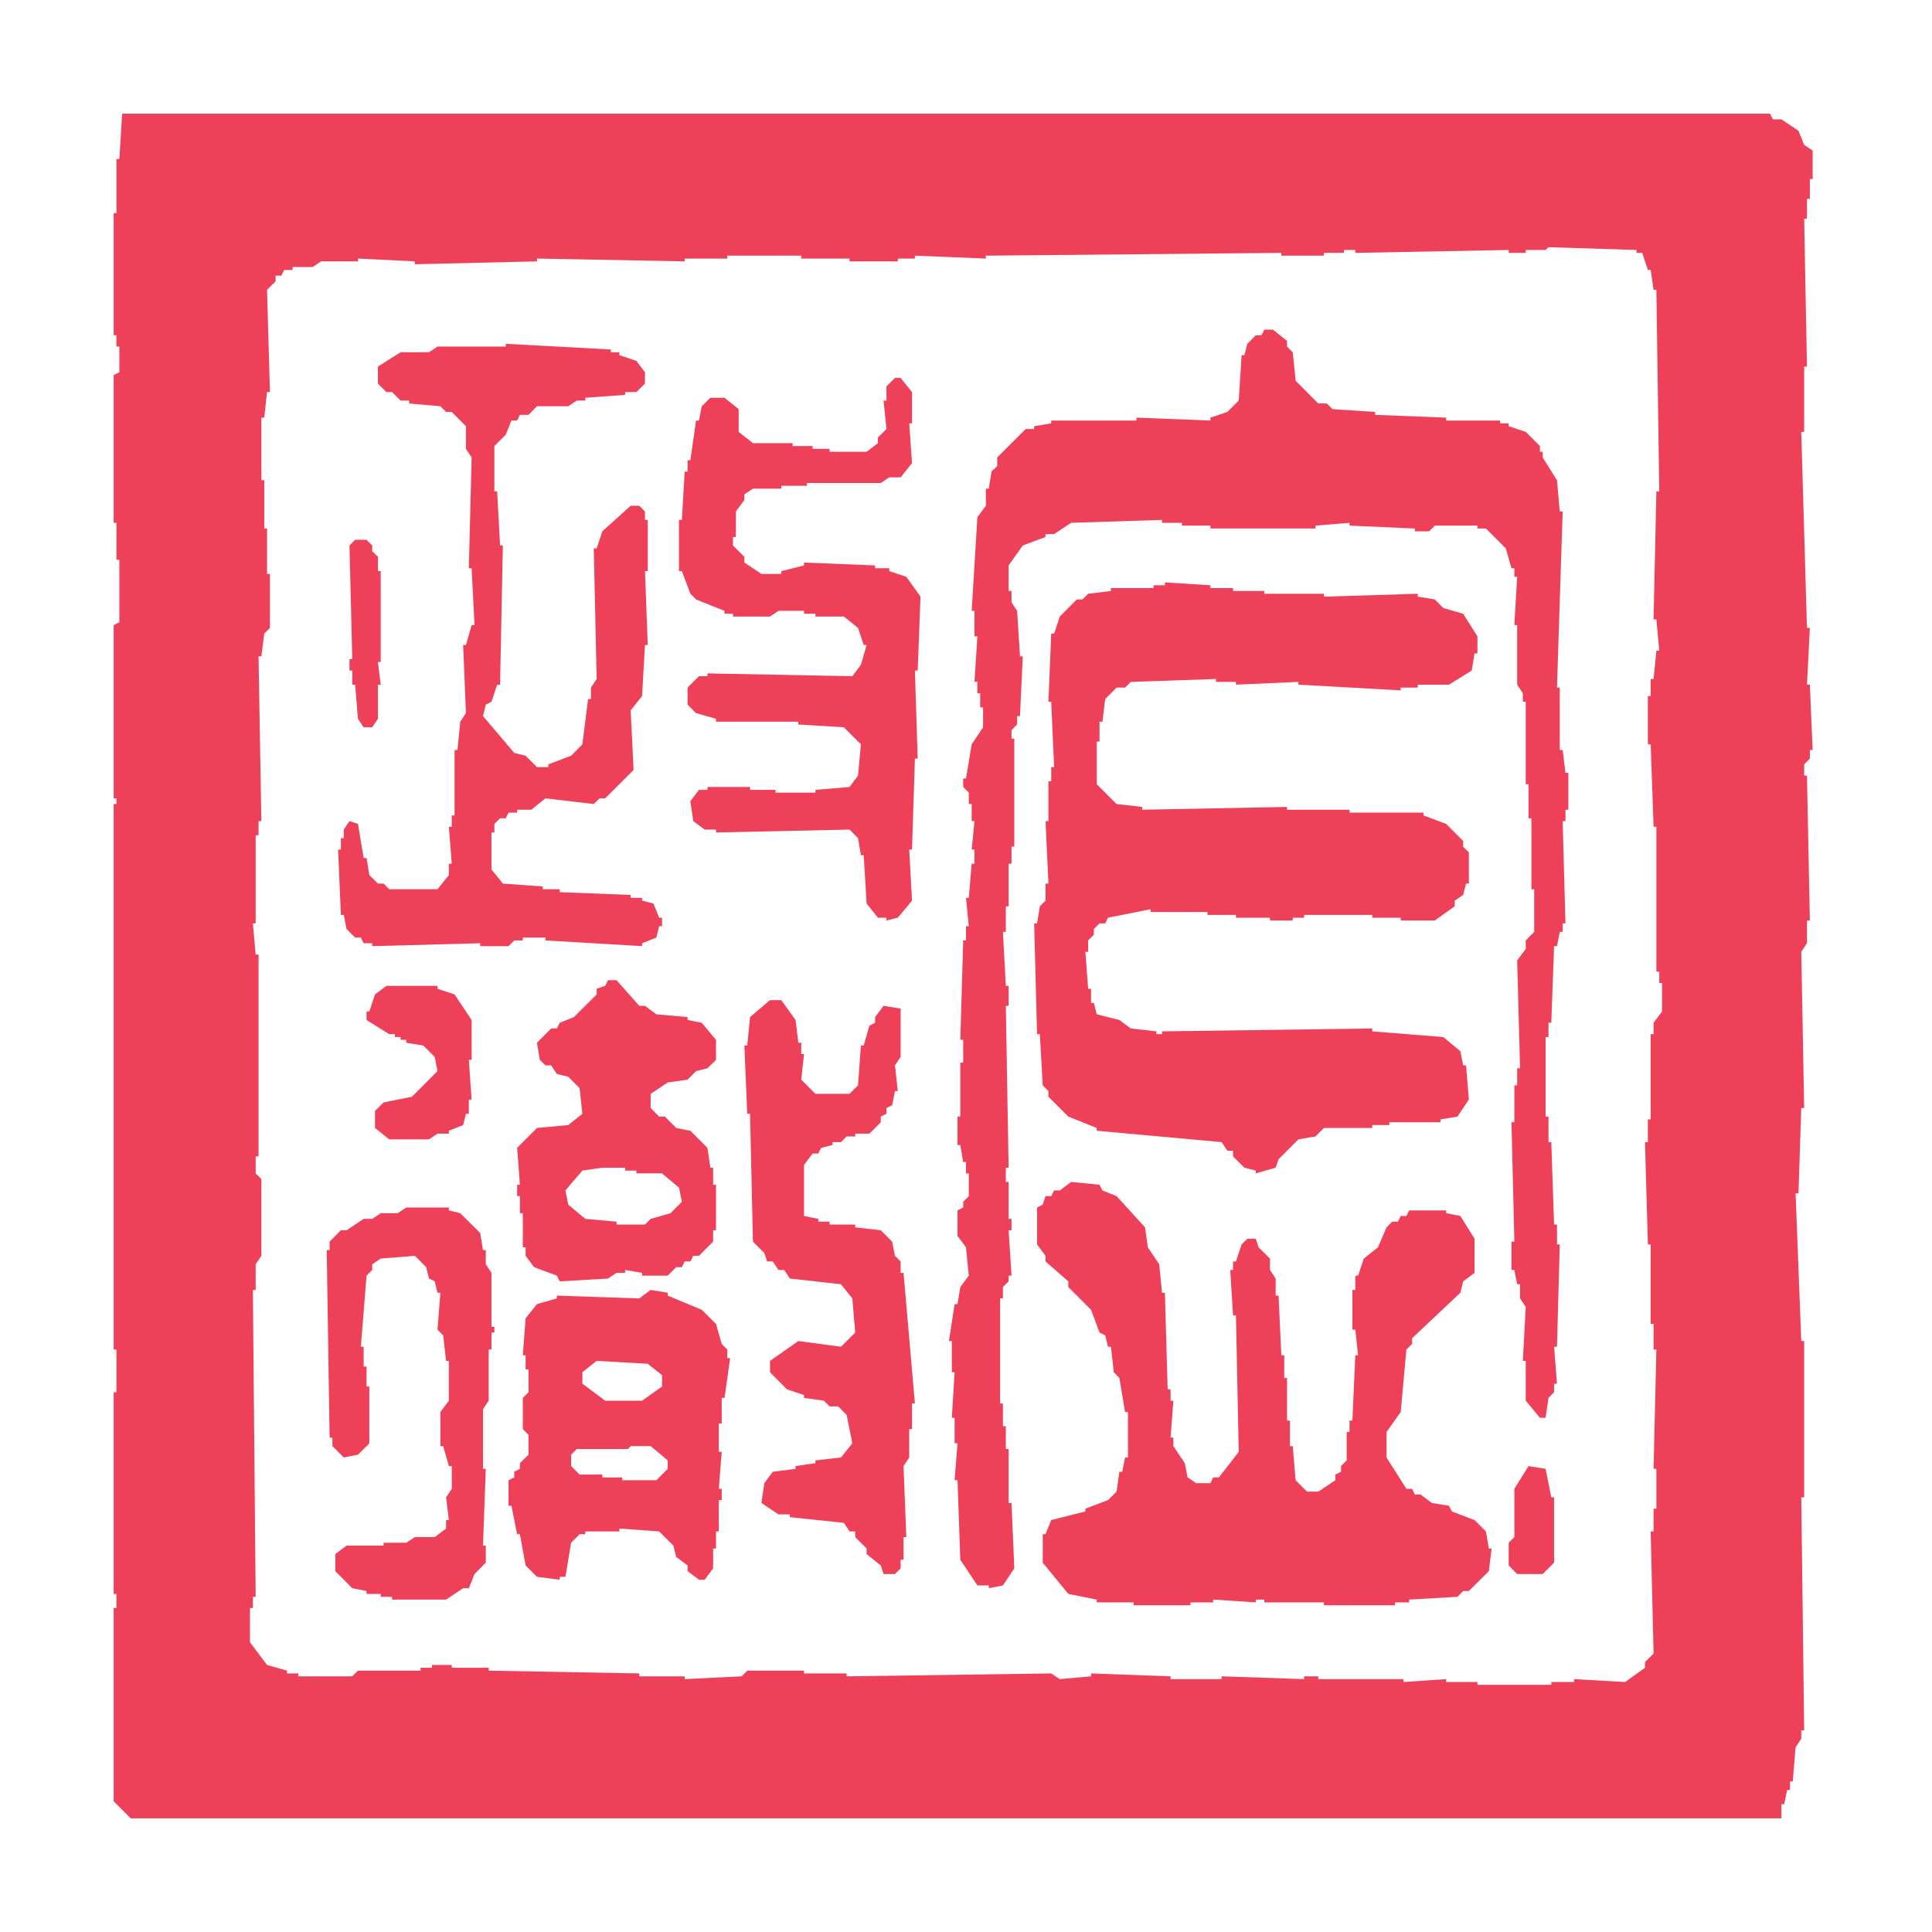
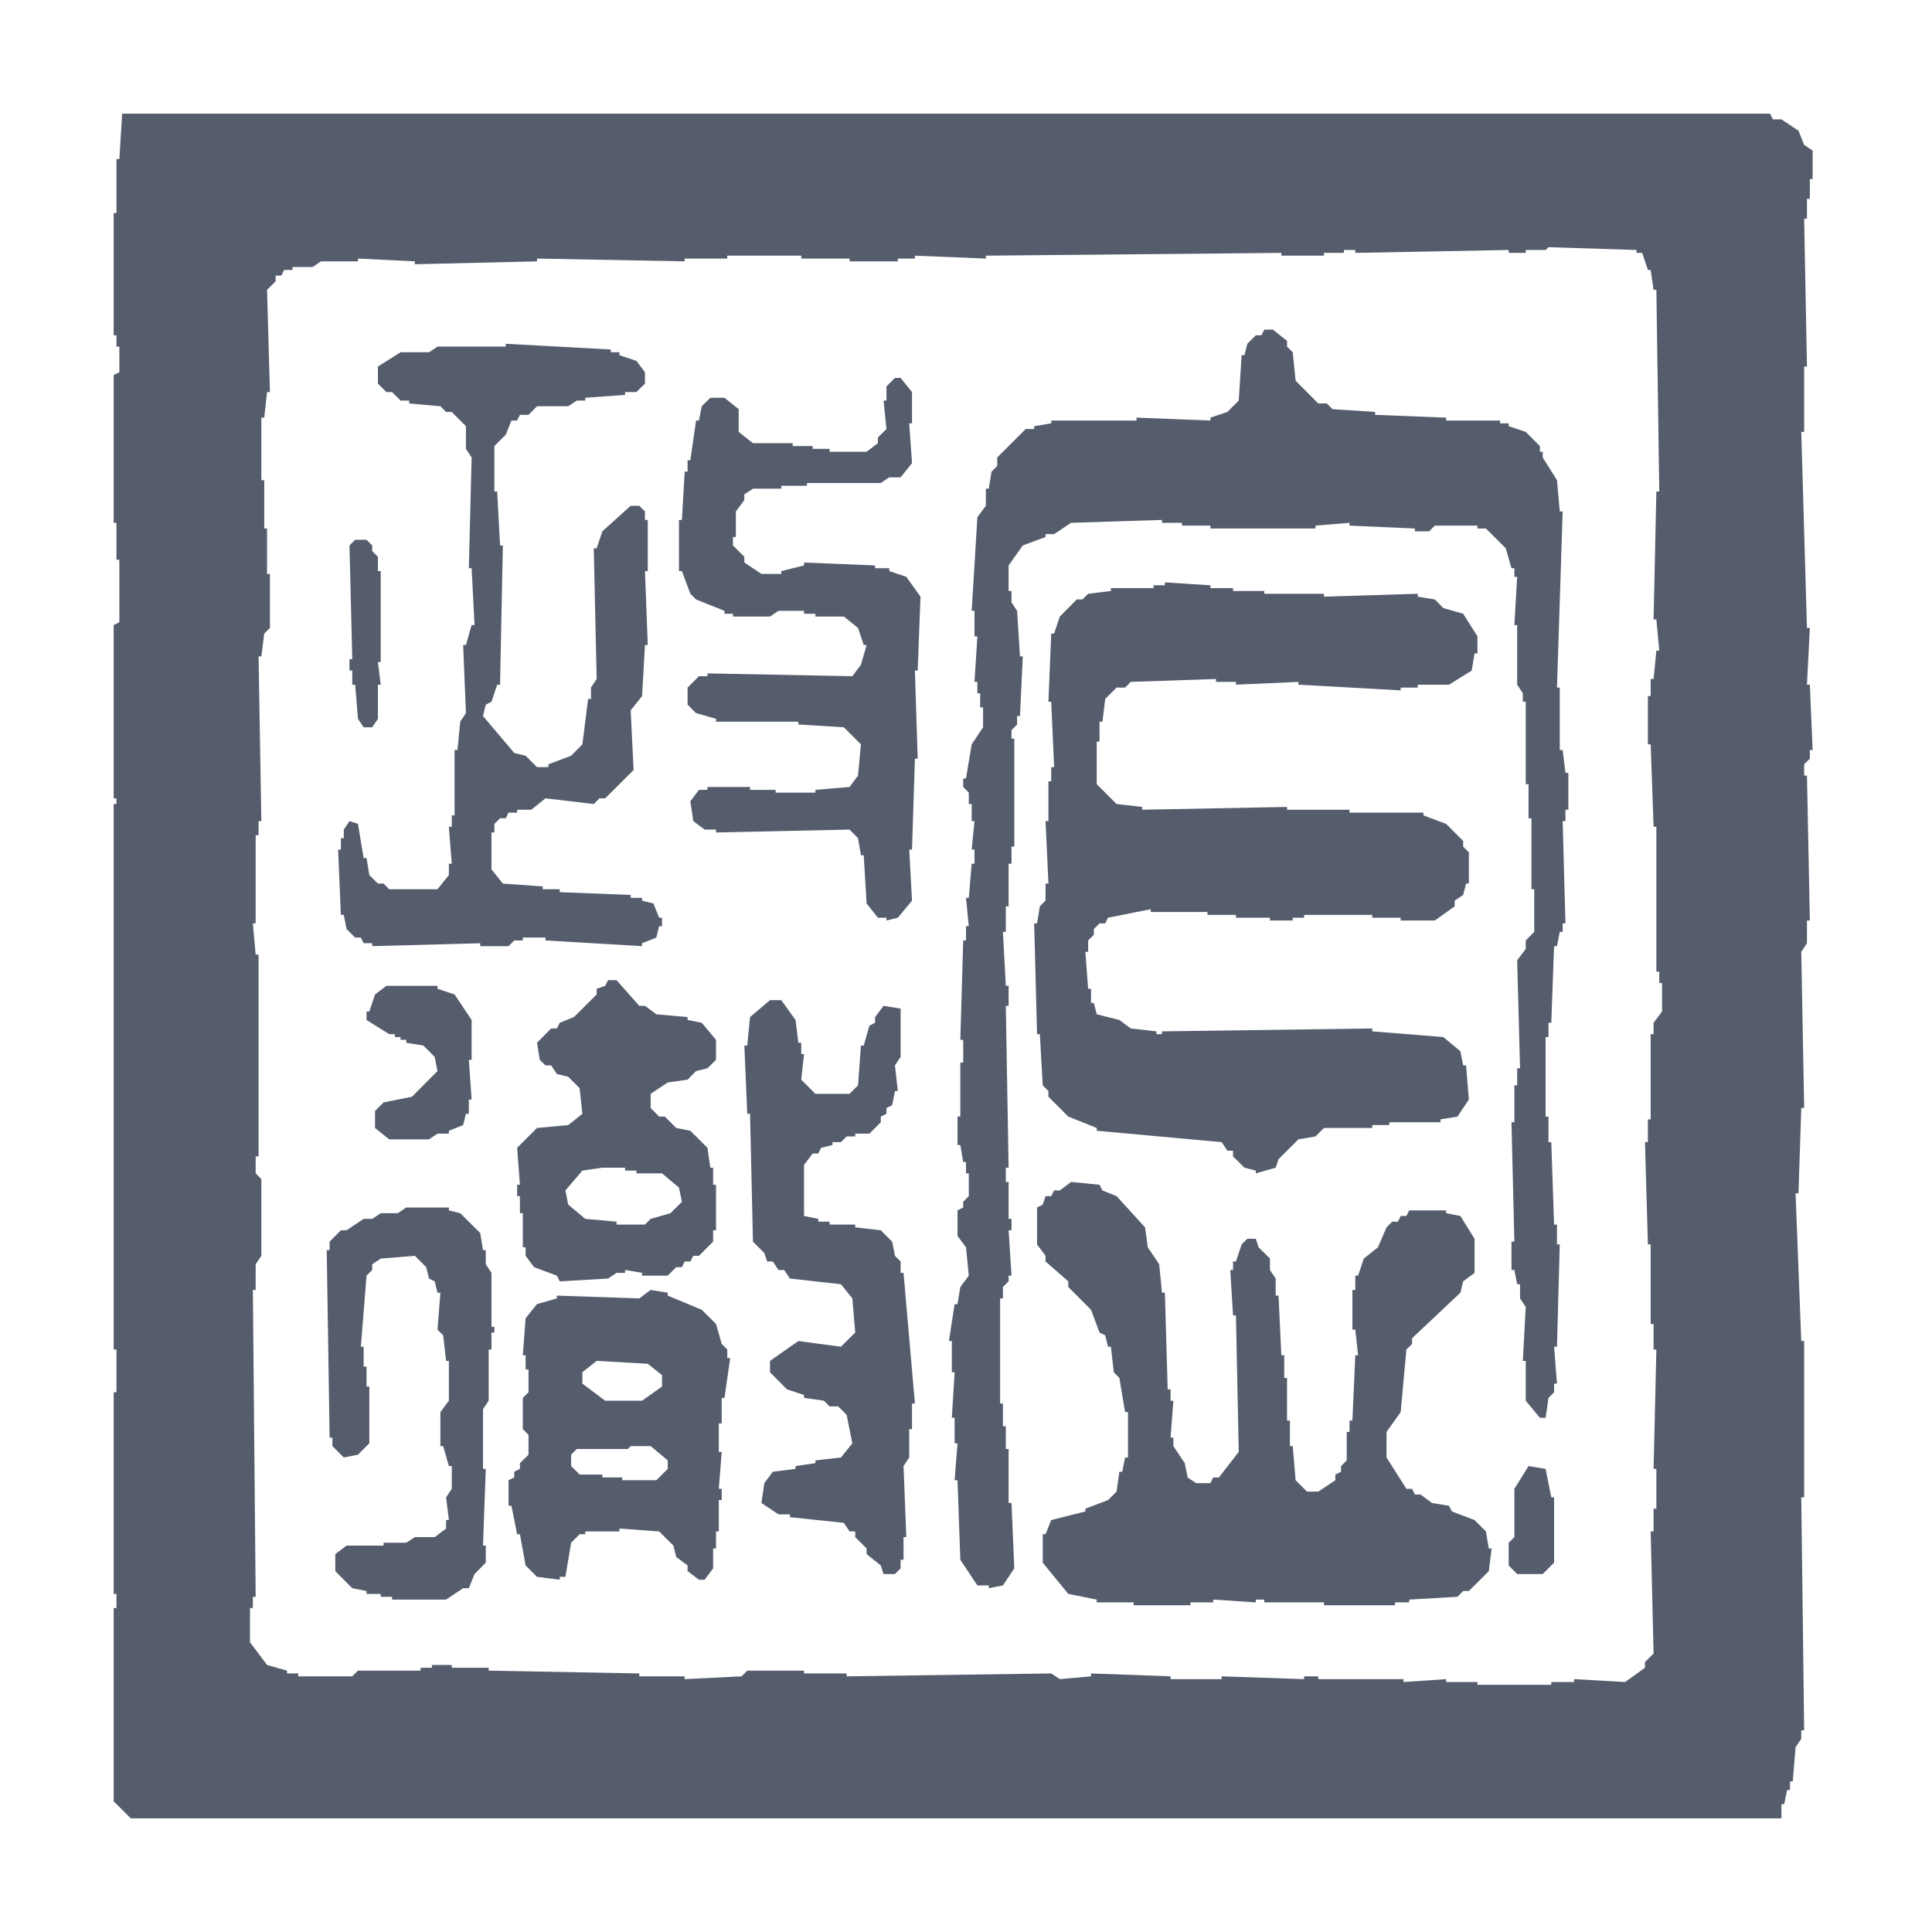
<svg xmlns="http://www.w3.org/2000/svg" preserveAspectRatio="none" overflow="visible" style="display: block;" width="18" height="18" viewBox="0 0 18 18" fill="none">
  <g id="download 1" clip-path="url(#clip0_0_4)">
    <path id="Vector" d="M18 0H0V18H18V0Z" fill="white" />
-     <path id="Vector_2" fill-rule="evenodd" clip-rule="evenodd" d="M1.138 1.059H16.491L16.518 1.112H16.597L16.756 1.218L16.809 1.35L16.888 1.403V1.668H16.862V1.853H16.835V2.038H16.809L16.835 3.415H16.809V4.024H16.782L16.835 5.85H16.862L16.835 6.379H16.862L16.888 6.988H16.862V7.068L16.809 7.121V7.226H16.835L16.862 8.576H16.835V8.788L16.782 8.868L16.809 10.323H16.782L16.756 11.118H16.729L16.782 12.494H16.809V13.95H16.782L16.809 16.121H16.782V16.2L16.729 16.279L16.703 16.597H16.677V16.677H16.65L16.623 16.809H16.597V16.941H1.218L1.059 16.782V14.982H1.085V14.85H1.059V12.971H1.085V12.573H1.059V7.491H1.085V7.438H1.059V5.824L1.112 5.797V5.215H1.085V4.871H1.059V3.494L1.112 3.468V3.229H1.085V3.124H1.059V1.985H1.085V1.482H1.112L1.138 1.059ZM14.427 2.303L14.4 2.329H14.215V2.356H14.056V2.329L12.627 2.356V2.329H12.521V2.356H12.335V2.382H11.938V2.356L9.185 2.382V2.409L8.524 2.382V2.409H8.365V2.435H7.915V2.409H7.465V2.382H6.776V2.409H6.379V2.435L5.003 2.409V2.435L3.865 2.462V2.435L3.335 2.409V2.435H2.991L2.912 2.488H2.726V2.515H2.647L2.621 2.568H2.568V2.621L2.488 2.7L2.515 3.653H2.488L2.462 3.891H2.435V4.474H2.462V4.924H2.488V5.347H2.515V5.85L2.462 5.903L2.435 6.115H2.409L2.435 7.65H2.409V7.782H2.382V8.603H2.356L2.382 8.894H2.409V10.774H2.382V10.932L2.435 10.985V11.7L2.382 11.779V12.018H2.356L2.382 14.877H2.356V14.982H2.329V15.3L2.488 15.512L2.674 15.565V15.591H2.779V15.618H3.282L3.335 15.565H3.918V15.538H4.024V15.512H4.209V15.538H4.553V15.565L5.956 15.591V15.618H6.379V15.644L6.909 15.618L6.962 15.565H7.491V15.591H7.888V15.618L9.794 15.591L9.874 15.644L10.165 15.618V15.591L10.906 15.618V15.644H11.382V15.618L12.15 15.644V15.618H12.282V15.644H13.076V15.671L13.473 15.644V15.671H13.765V15.697H14.453V15.671H14.665V15.644L15.141 15.671L15.326 15.538V15.485L15.406 15.406L15.379 14.268H15.406V14.056H15.432V13.685H15.406L15.432 12.573H15.406V12.335H15.379V11.594H15.353L15.326 10.641H15.353V10.429H15.379V9.635H15.406V9.529L15.485 9.424V9.159H15.459V9.053H15.432V7.703H15.406L15.379 6.935H15.353V6.485H15.379V6.326H15.406L15.432 6.062H15.459L15.432 5.771H15.406L15.432 4.579H15.459L15.432 2.7H15.406L15.379 2.515H15.353L15.3 2.356H15.247V2.329L14.427 2.303ZM11.779 3.071H11.859L11.991 3.176V3.229L12.044 3.282L12.071 3.547L12.282 3.759H12.362L12.415 3.812L12.812 3.838V3.865L13.473 3.891V3.918H13.976V3.944H14.056V3.971L14.215 4.024L14.347 4.156V4.209H14.373V4.262L14.506 4.474L14.532 4.765H14.559L14.506 6.406H14.532V6.988H14.559L14.585 7.2H14.612V7.544H14.585V7.65H14.559L14.585 8.603H14.559V8.682H14.532L14.506 8.815H14.479L14.453 9.529H14.427V9.662H14.4V10.403H14.427V10.641H14.453L14.479 11.409H14.506V11.594H14.532L14.506 12.547H14.479L14.506 12.891H14.479V12.971L14.427 13.024L14.4 13.209H14.347L14.215 13.05V12.679H14.188L14.215 12.177L14.162 12.097V11.965H14.135L14.109 11.832H14.082V11.568H14.109L14.082 10.456H14.109V10.112H14.135V9.953H14.162L14.135 8.947L14.215 8.841V8.762L14.294 8.682V8.285H14.268V7.624H14.241V7.306H14.215V6.538H14.188V6.459L14.135 6.379V5.824H14.109L14.135 5.374H14.109V5.294H14.082L14.029 5.109L13.844 4.924H13.765V4.897H13.368L13.315 4.95H13.182V4.924L12.573 4.897V4.871L12.256 4.897V4.924H11.277V4.897H11.012V4.871H10.826V4.844L9.979 4.871L9.821 4.976H9.741V5.003L9.529 5.082L9.397 5.268V5.506H9.424V5.612L9.476 5.691L9.503 6.115H9.529L9.503 6.671H9.476V6.75L9.424 6.803V6.882H9.45V7.888H9.424V8.047H9.397V8.444H9.371V8.682H9.344L9.371 9.185H9.397V9.371H9.371L9.397 10.879H9.371V11.012H9.397V11.356H9.424V11.462H9.397L9.424 11.885H9.397V11.938L9.344 11.991V12.097H9.318V13.076H9.344V13.288H9.371V13.5H9.397V14.003H9.424L9.45 14.612L9.344 14.771L9.212 14.797V14.771H9.106L8.947 14.532L8.921 13.791H8.894L8.921 13.447H8.894V13.209H8.868L8.894 12.785H8.868V12.494H8.841L8.894 12.15H8.921L8.947 11.991L9.026 11.885L9 11.621L8.921 11.515V11.277L8.974 11.25V11.197L9.026 11.144V10.932H9V10.826H8.974L8.947 10.668H8.921V10.403H8.947V9.9H8.974V9.688H8.947L8.974 8.762H9V8.629H9.026L9 8.365H9.026L9.053 8.047H9.079V7.915H9.053L9.079 7.65H9.053V7.491H9.026V7.385L8.974 7.332V7.253H9L9.053 6.935L9.159 6.776V6.591H9.132V6.459H9.106V6.353H9.079L9.106 5.929H9.079V5.691H9.053L9.106 4.818L9.185 4.712V4.553H9.212L9.238 4.394L9.291 4.341V4.262L9.556 3.997H9.635V3.971L9.794 3.944V3.918H10.588V3.891L11.277 3.918V3.891L11.435 3.838L11.541 3.732L11.568 3.309H11.594L11.621 3.203L11.7 3.124H11.753L11.779 3.071ZM4.712 3.203L5.691 3.256V3.282H5.771V3.309L5.929 3.362L6.009 3.468V3.574L5.929 3.653H5.824V3.679L5.453 3.706V3.732H5.374L5.294 3.785H5.003L4.924 3.865H4.844L4.818 3.918H4.765L4.712 4.05L4.606 4.156V4.579H4.632L4.659 5.082H4.685L4.659 6.379H4.632L4.579 6.538L4.526 6.565L4.5 6.671L4.791 7.015L4.897 7.041L5.003 7.147H5.109V7.121L5.321 7.041L5.426 6.935L5.479 6.512H5.506V6.406L5.559 6.326L5.532 5.109H5.559L5.612 4.95L5.876 4.712H5.956L6.009 4.765V4.844H6.035V5.321H6.009L6.035 6.009H6.009L5.982 6.485L5.876 6.618L5.903 7.174L5.638 7.438H5.585L5.532 7.491L5.082 7.438L4.95 7.544H4.818V7.571H4.738L4.712 7.624H4.659L4.606 7.676V7.756H4.579V8.1L4.685 8.232L5.056 8.259V8.285H5.215V8.312L5.876 8.338V8.365H5.982V8.391L6.088 8.418L6.141 8.55H6.168V8.629H6.141L6.115 8.735L5.982 8.788V8.815L5.082 8.762V8.735H4.871V8.762H4.791L4.738 8.815H4.474V8.788L3.468 8.815V8.788H3.388L3.362 8.735H3.309L3.229 8.656L3.203 8.524H3.176L3.15 7.915H3.176V7.809H3.203V7.729L3.256 7.65L3.335 7.676L3.388 7.994H3.415L3.441 8.153L3.521 8.232H3.574L3.626 8.285H4.076L4.182 8.153V8.047H4.209L4.182 7.703H4.209V7.597H4.235V6.988H4.262L4.288 6.724L4.341 6.644L4.315 6.009H4.341L4.394 5.824H4.421L4.394 5.294H4.368L4.394 4.262L4.341 4.182V3.971L4.209 3.838H4.156L4.103 3.785L3.812 3.759V3.732H3.732L3.653 3.653H3.6L3.521 3.574V3.415L3.732 3.282H3.997L4.076 3.229H4.712V3.203ZM8.338 3.521H8.391L8.497 3.653V3.944H8.471L8.497 4.315L8.391 4.447H8.285L8.206 4.5H7.518V4.526H7.279V4.553H7.015L6.935 4.606V4.659L6.856 4.765V5.003H6.829V5.082L6.935 5.188V5.241L7.094 5.347H7.279V5.321L7.491 5.268V5.241L8.153 5.268V5.294H8.285V5.321L8.444 5.374L8.576 5.559L8.55 6.247H8.524L8.55 7.068H8.524L8.497 7.915H8.471L8.497 8.391L8.365 8.55L8.259 8.576V8.55H8.179L8.074 8.418L8.047 7.968H8.021L7.994 7.809L7.915 7.729L6.671 7.756V7.729H6.565L6.459 7.65L6.432 7.465L6.512 7.359H6.591V7.332H6.988V7.359H7.226V7.385H7.597V7.359L7.915 7.332L7.994 7.226L8.021 6.935L7.862 6.776L7.438 6.75V6.724H6.671V6.697L6.485 6.644L6.406 6.565V6.406L6.512 6.3H6.591V6.274L7.941 6.3L8.021 6.194L8.074 6.009H8.047L7.994 5.85L7.862 5.744H7.597V5.718H7.491V5.691H7.253L7.174 5.744H6.829V5.718H6.75V5.691L6.485 5.585L6.432 5.532L6.353 5.321H6.326V4.844H6.353L6.379 4.394H6.406V4.288H6.432L6.485 3.918H6.512L6.538 3.785L6.618 3.706H6.75L6.882 3.812V4.024L7.015 4.129H7.385V4.156H7.571V4.182H7.729V4.209H8.074L8.179 4.129V4.076L8.259 3.997L8.232 3.732H8.259V3.6L8.338 3.521ZM3.309 5.029H3.415L3.468 5.082V5.135L3.521 5.188V5.321H3.547V6.168H3.521L3.547 6.379H3.521V6.697L3.468 6.776H3.388L3.335 6.697L3.309 6.379H3.282V6.247H3.256V6.141H3.282L3.256 5.082L3.309 5.029ZM10.853 5.426L11.277 5.453V5.479H11.488V5.506H11.779V5.532H12.335V5.559L13.209 5.532V5.559L13.368 5.585L13.447 5.665L13.632 5.718L13.765 5.929V6.088H13.738L13.712 6.247L13.5 6.379H13.209V6.406H13.05V6.432L12.097 6.379V6.353L11.515 6.379V6.353H11.329V6.326L10.535 6.353L10.482 6.406H10.403L10.297 6.512L10.271 6.724H10.244V6.909H10.218V7.306L10.403 7.491L10.641 7.518V7.544L11.991 7.518V7.544H12.573V7.571H13.262V7.597L13.473 7.676L13.632 7.835V7.888L13.685 7.941V8.232H13.659L13.632 8.338L13.553 8.391V8.444L13.368 8.576H13.05V8.55H12.785V8.524H12.15V8.55H12.044V8.576H11.832V8.55H11.515V8.524H11.25V8.497H10.721V8.471L10.323 8.55L10.297 8.603H10.244L10.191 8.656V8.709L10.138 8.762V8.868H10.112L10.138 9.212H10.165V9.344H10.191L10.218 9.45L10.429 9.503L10.535 9.582L10.774 9.609V9.635H10.826V9.609L12.785 9.582V9.609L13.447 9.662L13.606 9.794L13.632 9.926H13.659L13.685 10.244L13.579 10.403L13.421 10.429V10.456H12.944V10.482H12.785V10.509H12.335L12.256 10.588L12.097 10.615L11.912 10.8L11.885 10.879L11.7 10.932V10.906L11.594 10.879L11.488 10.774V10.721H11.435L11.382 10.641L10.218 10.535V10.509L9.953 10.403L9.768 10.218V10.165L9.715 10.112L9.688 9.635H9.662L9.635 8.603H9.662L9.688 8.444L9.741 8.391V8.232H9.768L9.741 7.65H9.768V7.279H9.794V7.147H9.821L9.794 6.538H9.768L9.794 5.903H9.821L9.874 5.744L10.032 5.585H10.085L10.138 5.532L10.35 5.506V5.479H10.747V5.453H10.853V5.426ZM5.665 9.132H5.744L5.956 9.371H6.009L6.115 9.45L6.406 9.476V9.503L6.538 9.529L6.671 9.688V9.874L6.591 9.953L6.485 9.979L6.406 10.059L6.221 10.085L6.062 10.191V10.323L6.141 10.403H6.194L6.3 10.509L6.432 10.535L6.591 10.694L6.618 10.879H6.644V11.038H6.671V11.462H6.644V11.568L6.512 11.7H6.459L6.432 11.753H6.379L6.353 11.806H6.3L6.221 11.885H5.982V11.859L5.824 11.832V11.859H5.744L5.665 11.912L5.215 11.938L5.188 11.885L4.976 11.806L4.897 11.7V11.621H4.871V11.303H4.844V11.144H4.818V11.038H4.844L4.818 10.694L5.003 10.509L5.294 10.482L5.426 10.377L5.4 10.138L5.294 10.032L5.188 10.006L5.135 9.926H5.082L5.029 9.874L5.003 9.715L5.135 9.582H5.188L5.215 9.529L5.347 9.476L5.559 9.265V9.212L5.638 9.185L5.665 9.132ZM3.6 9.185H4.076V9.212L4.235 9.265L4.394 9.503V9.874H4.368L4.394 10.244H4.368V10.377H4.341L4.315 10.482L4.182 10.535V10.562H4.076L3.997 10.615H3.626L3.494 10.509V10.35L3.574 10.271L3.838 10.218L4.076 9.979L4.05 9.847L3.944 9.741L3.785 9.715V9.688H3.732V9.662H3.679V9.635H3.626L3.415 9.503V9.424H3.441L3.494 9.265L3.6 9.185ZM7.174 9.318H7.279L7.412 9.503L7.438 9.715H7.465V9.821H7.491L7.465 10.059L7.597 10.191H7.915L7.994 10.112L8.021 9.741H8.047L8.1 9.556L8.153 9.529V9.476L8.232 9.371L8.391 9.397V9.847L8.338 9.926L8.365 10.165H8.338L8.312 10.297L8.259 10.323V10.377L8.206 10.403V10.456L8.1 10.562H7.968V10.588H7.888L7.835 10.641H7.756V10.668L7.65 10.694L7.624 10.747H7.571L7.491 10.853V11.329L7.624 11.356V11.382H7.729V11.409H7.968V11.435L8.206 11.462L8.312 11.568L8.338 11.7L8.391 11.753V11.859H8.418L8.524 13.076H8.497V13.315H8.471V13.579L8.418 13.659L8.444 14.321H8.418V14.532H8.391V14.612L8.338 14.665H8.232L8.206 14.585L8.074 14.479V14.427L7.968 14.321V14.268H7.915L7.862 14.188L7.359 14.135V14.109H7.253L7.094 14.003L7.121 13.818L7.2 13.712L7.412 13.685V13.659L7.597 13.632V13.606L7.835 13.579L7.941 13.447L7.888 13.182L7.809 13.103H7.729L7.676 13.05L7.491 13.024V12.997L7.332 12.944L7.174 12.785V12.679L7.438 12.494L7.835 12.547L7.968 12.415L7.941 12.097L7.835 11.965L7.359 11.912L7.306 11.832H7.253L7.2 11.753H7.147L7.121 11.674L7.015 11.568L6.988 10.377H6.962L6.935 9.741H6.962L6.988 9.476L7.174 9.318ZM5.612 10.879L5.426 10.906L5.268 11.091L5.294 11.223L5.453 11.356L5.744 11.382V11.409H6.009L6.062 11.356L6.247 11.303L6.353 11.197L6.326 11.065L6.168 10.932H5.929V10.906H5.824V10.879H5.612ZM9.979 11.012L10.244 11.038L10.271 11.091L10.403 11.144L10.668 11.435L10.694 11.621L10.8 11.779L10.826 12.044H10.853L10.879 12.944H10.906V13.05H10.932L10.906 13.394H10.932V13.473L11.038 13.632L11.065 13.765L11.144 13.818H11.277L11.303 13.765H11.356L11.541 13.527L11.515 12.256H11.488L11.462 11.832H11.488V11.753H11.515L11.568 11.594L11.621 11.541H11.7L11.726 11.621L11.832 11.726V11.832L11.885 11.912V12.071H11.912L11.938 12.627H11.965V12.838H11.991V13.235H12.018V13.473H12.044L12.071 13.791L12.177 13.897H12.282L12.441 13.791V13.738L12.494 13.712V13.659L12.547 13.606V13.341H12.573V13.235H12.6L12.627 12.627H12.653L12.627 12.388H12.6V12.018H12.627V11.885H12.653L12.706 11.726L12.838 11.621L12.918 11.435L12.971 11.382H13.024L13.05 11.329H13.103L13.129 11.277H13.473V11.303L13.606 11.329L13.738 11.541V11.859L13.632 11.938L13.606 12.044L13.156 12.468V12.521L13.103 12.573L13.05 13.156L12.918 13.341V13.579L13.103 13.871H13.156L13.182 13.924H13.235L13.341 14.003L13.5 14.029L13.527 14.082L13.738 14.162L13.844 14.268L13.871 14.427H13.897L13.871 14.638L13.685 14.823H13.632L13.579 14.877L13.129 14.903V14.929H12.997V14.956H12.335V14.929H11.779V14.903H11.7V14.929L11.303 14.903V14.929H11.091V14.956H10.562V14.929H10.218V14.903L9.953 14.85L9.715 14.559V14.294H9.741L9.794 14.162L10.112 14.082V14.056L10.323 13.976L10.403 13.897L10.429 13.712H10.456L10.482 13.579H10.509V13.156H10.482L10.429 12.838L10.377 12.785L10.35 12.547H10.323L10.297 12.441L10.244 12.415L10.165 12.203L9.953 11.991V11.938L9.741 11.753V11.7L9.662 11.594V11.25L9.715 11.223L9.741 11.144H9.794L9.821 11.091H9.874L9.979 11.012ZM3.785 11.25H4.182V11.277L4.288 11.303L4.474 11.488L4.5 11.647H4.526V11.779L4.579 11.859V12.362H4.606V12.415H4.579V12.573H4.553V13.05L4.5 13.129V13.685H4.526L4.5 14.4H4.526V14.559L4.421 14.665L4.368 14.797H4.315L4.156 14.903H3.653V14.877H3.547V14.85H3.415V14.823L3.282 14.797L3.124 14.638V14.479L3.229 14.4H3.574V14.373H3.785L3.865 14.321H4.05L4.156 14.241V14.162H4.182L4.156 13.95L4.209 13.871V13.659H4.182L4.129 13.473H4.103V13.156L4.182 13.05V12.679H4.156L4.129 12.441L4.076 12.388L4.103 12.044H4.076L4.05 11.938L3.997 11.912L3.971 11.806L3.865 11.7L3.547 11.726L3.468 11.779V11.832L3.415 11.885L3.362 12.547H3.388V12.732H3.415V12.918H3.441V13.447L3.335 13.553L3.203 13.579L3.097 13.473V13.394H3.071L3.044 11.647H3.071V11.568L3.176 11.462H3.229L3.388 11.356H3.468L3.547 11.303H3.706L3.785 11.25ZM6.062 12.018L6.221 12.044V12.071L6.538 12.203L6.671 12.335L6.724 12.521L6.776 12.573V12.653H6.803L6.75 13.024H6.724V13.262H6.697V13.527H6.724L6.697 13.871H6.724V13.976H6.697V14.268H6.671V14.427H6.644V14.612L6.565 14.718H6.512L6.406 14.638V14.585L6.3 14.506L6.274 14.4L6.141 14.268L5.771 14.241V14.268H5.453V14.294H5.4L5.321 14.373L5.268 14.691H5.215V14.718L5.003 14.691L4.897 14.585L4.844 14.294H4.818L4.765 14.029H4.738V13.791L4.791 13.765V13.712L4.844 13.685V13.632L4.924 13.553V13.368L4.871 13.315V13.024L4.924 12.971V12.759H4.897V12.627H4.871L4.897 12.282L5.003 12.15L5.188 12.097V12.071L5.956 12.097L6.062 12.018ZM5.559 12.679L5.426 12.785V12.891L5.638 13.05H5.982L6.168 12.918V12.812L6.035 12.706L5.559 12.679ZM5.876 13.473L5.85 13.5H5.374L5.321 13.553V13.659L5.4 13.738H5.612V13.765H5.797V13.791H6.115L6.221 13.685V13.606L6.062 13.473H5.876ZM14.241 13.659L14.4 13.685L14.453 13.95H14.479V14.559L14.373 14.665H14.135L14.056 14.585V14.373L14.109 14.321V13.871L14.241 13.659Z" fill="#EF4059" />
+     <path id="Vector_2" fill-rule="evenodd" clip-rule="evenodd" d="M1.138 1.059H16.491L16.518 1.112H16.597L16.756 1.218L16.809 1.35L16.888 1.403V1.668H16.862V1.853H16.835V2.038H16.809L16.835 3.415H16.809V4.024H16.782L16.835 5.85H16.862L16.835 6.379H16.862L16.888 6.988H16.862V7.068L16.809 7.121V7.226H16.835L16.862 8.576H16.835V8.788L16.782 8.868L16.809 10.323H16.782L16.756 11.118H16.729L16.782 12.494H16.809V13.95H16.782L16.809 16.121H16.782V16.2L16.729 16.279L16.703 16.597H16.677V16.677H16.65L16.623 16.809H16.597V16.941H1.218L1.059 16.782V14.982H1.085V14.85H1.059V12.971H1.085V12.573H1.059V7.491H1.085V7.438H1.059V5.824L1.112 5.797V5.215H1.085V4.871H1.059V3.494L1.112 3.468V3.229H1.085V3.124H1.059V1.985H1.085V1.482H1.112L1.138 1.059ZM14.427 2.303L14.4 2.329H14.215V2.356H14.056V2.329L12.627 2.356V2.329H12.521V2.356H12.335V2.382H11.938V2.356L9.185 2.382V2.409L8.524 2.382V2.409H8.365V2.435H7.915V2.409H7.465V2.382H6.776V2.409H6.379V2.435L5.003 2.409V2.435L3.865 2.462V2.435L3.335 2.409V2.435H2.991L2.912 2.488H2.726V2.515H2.647L2.621 2.568H2.568V2.621L2.488 2.7L2.515 3.653H2.488L2.462 3.891H2.435V4.474H2.462V4.924H2.488V5.347H2.515V5.85L2.462 5.903L2.435 6.115H2.409L2.435 7.65H2.409V7.782H2.382V8.603H2.356L2.382 8.894H2.409V10.774H2.382V10.932L2.435 10.985V11.7L2.382 11.779V12.018H2.356L2.382 14.877H2.356V14.982H2.329V15.3L2.488 15.512L2.674 15.565V15.591H2.779V15.618H3.282L3.335 15.565H3.918V15.538H4.024V15.512H4.209V15.538H4.553V15.565L5.956 15.591V15.618H6.379V15.644L6.909 15.618L6.962 15.565H7.491V15.591H7.888V15.618L9.794 15.591L9.874 15.644L10.165 15.618V15.591L10.906 15.618V15.644H11.382V15.618L12.15 15.644V15.618H12.282V15.644H13.076V15.671L13.473 15.644V15.671H13.765V15.697H14.453V15.671H14.665V15.644L15.141 15.671L15.326 15.538V15.485L15.406 15.406L15.379 14.268H15.406V14.056H15.432V13.685H15.406L15.432 12.573H15.406V12.335H15.379V11.594H15.353L15.326 10.641H15.353V10.429H15.379V9.635H15.406V9.529L15.485 9.424V9.159H15.459V9.053H15.432V7.703H15.406L15.379 6.935H15.353V6.485H15.379V6.326H15.406L15.432 6.062H15.459L15.432 5.771H15.406L15.432 4.579H15.459L15.432 2.7H15.406L15.379 2.515H15.353L15.3 2.356H15.247V2.329L14.427 2.303ZM11.779 3.071H11.859L11.991 3.176V3.229L12.044 3.282L12.071 3.547L12.282 3.759H12.362L12.415 3.812L12.812 3.838V3.865L13.473 3.891V3.918H13.976V3.944H14.056V3.971L14.215 4.024L14.347 4.156V4.209H14.373V4.262L14.506 4.474L14.532 4.765H14.559L14.506 6.406H14.532V6.988H14.559L14.585 7.2H14.612V7.544H14.585V7.65H14.559L14.585 8.603H14.559V8.682H14.532L14.506 8.815H14.479L14.453 9.529H14.427V9.662H14.4V10.403H14.427V10.641H14.453L14.479 11.409H14.506V11.594H14.532L14.506 12.547H14.479L14.506 12.891H14.479V12.971L14.427 13.024L14.4 13.209H14.347L14.215 13.05V12.679H14.188L14.215 12.177L14.162 12.097V11.965H14.135L14.109 11.832H14.082V11.568H14.109L14.082 10.456H14.109V10.112H14.135V9.953H14.162L14.135 8.947L14.215 8.841V8.762L14.294 8.682V8.285H14.268V7.624H14.241V7.306H14.215V6.538H14.188V6.459L14.135 6.379V5.824H14.109L14.135 5.374H14.109V5.294H14.082L14.029 5.109L13.844 4.924H13.765V4.897H13.368L13.315 4.95H13.182V4.924L12.573 4.897V4.871L12.256 4.897V4.924H11.277V4.897H11.012V4.871H10.826V4.844L9.979 4.871L9.821 4.976H9.741V5.003L9.529 5.082L9.397 5.268V5.506H9.424V5.612L9.476 5.691L9.503 6.115H9.529L9.503 6.671H9.476V6.75L9.424 6.803V6.882H9.45V7.888H9.424V8.047H9.397V8.444H9.371V8.682H9.344L9.371 9.185H9.397V9.371H9.371L9.397 10.879H9.371V11.012H9.397V11.356H9.424V11.462H9.397L9.424 11.885H9.397V11.938L9.344 11.991V12.097H9.318V13.076H9.344V13.288H9.371V13.5H9.397V14.003H9.424L9.45 14.612L9.344 14.771L9.212 14.797V14.771H9.106L8.947 14.532L8.921 13.791H8.894L8.921 13.447H8.894V13.209H8.868L8.894 12.785H8.868V12.494H8.841L8.894 12.15H8.921L8.947 11.991L9.026 11.885L9 11.621L8.921 11.515V11.277L8.974 11.25V11.197L9.026 11.144V10.932H9V10.826H8.974L8.947 10.668H8.921V10.403H8.947V9.9H8.974V9.688H8.947L8.974 8.762H9V8.629H9.026L9 8.365H9.026L9.053 8.047H9.079V7.915H9.053L9.079 7.65H9.053V7.491H9.026V7.385L8.974 7.332V7.253H9L9.053 6.935L9.159 6.776V6.591H9.132V6.459H9.106V6.353H9.079L9.106 5.929H9.079V5.691H9.053L9.106 4.818L9.185 4.712V4.553H9.212L9.238 4.394L9.291 4.341V4.262L9.556 3.997H9.635V3.971L9.794 3.944V3.918H10.588V3.891L11.277 3.918V3.891L11.435 3.838L11.541 3.732L11.568 3.309H11.594L11.621 3.203L11.7 3.124H11.753L11.779 3.071ZM4.712 3.203L5.691 3.256V3.282H5.771V3.309L5.929 3.362L6.009 3.468V3.574L5.929 3.653H5.824V3.679L5.453 3.706V3.732H5.374L5.294 3.785H5.003L4.924 3.865H4.844L4.818 3.918H4.765L4.712 4.05L4.606 4.156V4.579H4.632L4.659 5.082H4.685L4.659 6.379H4.632L4.579 6.538L4.526 6.565L4.5 6.671L4.791 7.015L4.897 7.041L5.003 7.147H5.109V7.121L5.321 7.041L5.426 6.935L5.479 6.512H5.506V6.406L5.559 6.326L5.532 5.109H5.559L5.612 4.95L5.876 4.712H5.956L6.009 4.765V4.844H6.035V5.321H6.009L6.035 6.009H6.009L5.982 6.485L5.876 6.618L5.903 7.174L5.638 7.438H5.585L5.532 7.491L5.082 7.438L4.95 7.544H4.818V7.571H4.738L4.712 7.624H4.659L4.606 7.676V7.756H4.579V8.1L4.685 8.232L5.056 8.259V8.285H5.215V8.312L5.876 8.338V8.365H5.982V8.391L6.088 8.418L6.141 8.55H6.168V8.629H6.141L6.115 8.735L5.982 8.788V8.815L5.082 8.762V8.735H4.871V8.762H4.791L4.738 8.815H4.474V8.788L3.468 8.815V8.788H3.388L3.362 8.735H3.309L3.229 8.656L3.203 8.524H3.176L3.15 7.915H3.176V7.809H3.203V7.729L3.256 7.65L3.335 7.676L3.388 7.994H3.415L3.441 8.153L3.521 8.232H3.574L3.626 8.285H4.076L4.182 8.153V8.047H4.209L4.182 7.703H4.209V7.597H4.235V6.988H4.262L4.288 6.724L4.341 6.644L4.315 6.009H4.341L4.394 5.824H4.421L4.394 5.294H4.368L4.394 4.262L4.341 4.182V3.971L4.209 3.838H4.156L4.103 3.785L3.812 3.759V3.732H3.732L3.653 3.653H3.6L3.521 3.574V3.415L3.732 3.282H3.997L4.076 3.229H4.712V3.203ZM8.338 3.521H8.391L8.497 3.653V3.944H8.471L8.497 4.315L8.391 4.447H8.285L8.206 4.5H7.518V4.526H7.279V4.553H7.015L6.935 4.606V4.659L6.856 4.765V5.003H6.829V5.082L6.935 5.188V5.241L7.094 5.347H7.279V5.321L7.491 5.268V5.241L8.153 5.268V5.294H8.285V5.321L8.444 5.374L8.576 5.559L8.55 6.247H8.524L8.55 7.068H8.524L8.497 7.915H8.471L8.497 8.391L8.365 8.55L8.259 8.576V8.55H8.179L8.074 8.418L8.047 7.968H8.021L7.994 7.809L7.915 7.729L6.671 7.756V7.729H6.565L6.459 7.65L6.432 7.465L6.512 7.359H6.591V7.332H6.988V7.359H7.226V7.385H7.597V7.359L7.915 7.332L7.994 7.226L8.021 6.935L7.862 6.776L7.438 6.75V6.724H6.671V6.697L6.485 6.644L6.406 6.565V6.406L6.512 6.3H6.591V6.274L7.941 6.3L8.021 6.194L8.074 6.009H8.047L7.994 5.85L7.862 5.744H7.597V5.718H7.491V5.691H7.253L7.174 5.744H6.829V5.718H6.75V5.691L6.485 5.585L6.432 5.532L6.353 5.321H6.326V4.844H6.353L6.379 4.394H6.406V4.288H6.432L6.485 3.918H6.512L6.538 3.785L6.618 3.706H6.75L6.882 3.812V4.024L7.015 4.129H7.385V4.156H7.571V4.182H7.729V4.209H8.074L8.179 4.129V4.076L8.259 3.997L8.232 3.732H8.259V3.6L8.338 3.521ZM3.309 5.029H3.415L3.468 5.082V5.135L3.521 5.188V5.321H3.547V6.168H3.521L3.547 6.379H3.521V6.697L3.468 6.776H3.388L3.335 6.697L3.309 6.379H3.282V6.247H3.256V6.141H3.282L3.256 5.082L3.309 5.029ZM10.853 5.426L11.277 5.453V5.479H11.488V5.506H11.779V5.532H12.335V5.559L13.209 5.532V5.559L13.368 5.585L13.447 5.665L13.632 5.718L13.765 5.929V6.088H13.738L13.712 6.247L13.5 6.379H13.209V6.406H13.05V6.432L12.097 6.379V6.353L11.515 6.379V6.353H11.329V6.326L10.535 6.353L10.482 6.406H10.403L10.297 6.512L10.271 6.724H10.244V6.909H10.218V7.306L10.403 7.491L10.641 7.518V7.544L11.991 7.518V7.544H12.573V7.571H13.262V7.597L13.473 7.676L13.632 7.835V7.888L13.685 7.941V8.232H13.659L13.632 8.338L13.553 8.391V8.444L13.368 8.576H13.05V8.55H12.785V8.524H12.15V8.55H12.044V8.576H11.832V8.55H11.515V8.524H11.25V8.497H10.721V8.471L10.323 8.55L10.297 8.603H10.244L10.191 8.656V8.709L10.138 8.762V8.868H10.112L10.138 9.212H10.165V9.344H10.191L10.218 9.45L10.429 9.503L10.535 9.582L10.774 9.609V9.635H10.826V9.609L12.785 9.582V9.609L13.447 9.662L13.606 9.794L13.632 9.926H13.659L13.685 10.244L13.579 10.403L13.421 10.429V10.456H12.944V10.482H12.785V10.509H12.335L12.256 10.588L12.097 10.615L11.912 10.8L11.885 10.879L11.7 10.932V10.906L11.594 10.879L11.488 10.774V10.721H11.435L11.382 10.641L10.218 10.535V10.509L9.953 10.403L9.768 10.218V10.165L9.715 10.112L9.688 9.635H9.662L9.635 8.603H9.662L9.688 8.444L9.741 8.391V8.232H9.768L9.741 7.65H9.768V7.279H9.794V7.147H9.821L9.794 6.538H9.768L9.794 5.903H9.821L9.874 5.744L10.032 5.585H10.085L10.138 5.532L10.35 5.506V5.479H10.747V5.453H10.853V5.426ZM5.665 9.132H5.744L5.956 9.371H6.009L6.115 9.45L6.406 9.476V9.503L6.538 9.529L6.671 9.688V9.874L6.591 9.953L6.485 9.979L6.406 10.059L6.221 10.085L6.062 10.191V10.323L6.141 10.403H6.194L6.3 10.509L6.432 10.535L6.591 10.694L6.618 10.879H6.644V11.038H6.671V11.462H6.644V11.568L6.512 11.7H6.459L6.432 11.753H6.379L6.353 11.806H6.3L6.221 11.885H5.982V11.859L5.824 11.832V11.859H5.744L5.665 11.912L5.215 11.938L5.188 11.885L4.976 11.806L4.897 11.7V11.621H4.871V11.303H4.844V11.144H4.818V11.038H4.844L4.818 10.694L5.003 10.509L5.294 10.482L5.426 10.377L5.4 10.138L5.294 10.032L5.188 10.006L5.135 9.926H5.082L5.029 9.874L5.003 9.715L5.135 9.582H5.188L5.215 9.529L5.347 9.476L5.559 9.265V9.212L5.638 9.185L5.665 9.132ZM3.6 9.185H4.076V9.212L4.235 9.265L4.394 9.503V9.874H4.368L4.394 10.244H4.368V10.377H4.341L4.315 10.482L4.182 10.535V10.562H4.076L3.997 10.615H3.626L3.494 10.509V10.35L3.574 10.271L3.838 10.218L4.076 9.979L4.05 9.847L3.944 9.741L3.785 9.715V9.688H3.732V9.662H3.679V9.635H3.626L3.415 9.503V9.424H3.441L3.494 9.265L3.6 9.185ZM7.174 9.318H7.279L7.412 9.503L7.438 9.715H7.465V9.821H7.491L7.465 10.059L7.597 10.191H7.915L7.994 10.112L8.021 9.741H8.047L8.1 9.556L8.153 9.529V9.476L8.232 9.371L8.391 9.397V9.847L8.338 9.926L8.365 10.165H8.338L8.312 10.297L8.259 10.323V10.377L8.206 10.403V10.456L8.1 10.562H7.968V10.588H7.888L7.835 10.641H7.756V10.668L7.65 10.694L7.624 10.747H7.571L7.491 10.853V11.329L7.624 11.356V11.382H7.729V11.409H7.968V11.435L8.206 11.462L8.312 11.568L8.338 11.7L8.391 11.753V11.859H8.418L8.524 13.076H8.497V13.315H8.471V13.579L8.418 13.659L8.444 14.321H8.418V14.532H8.391V14.612L8.338 14.665H8.232L8.206 14.585L8.074 14.479V14.427L7.968 14.321V14.268H7.915L7.862 14.188L7.359 14.135V14.109H7.253L7.094 14.003L7.121 13.818L7.2 13.712L7.412 13.685V13.659L7.597 13.632V13.606L7.835 13.579L7.941 13.447L7.888 13.182L7.809 13.103H7.729L7.676 13.05L7.491 13.024V12.997L7.332 12.944L7.174 12.785V12.679L7.438 12.494L7.835 12.547L7.968 12.415L7.941 12.097L7.835 11.965L7.359 11.912L7.306 11.832H7.253L7.2 11.753H7.147L7.121 11.674L7.015 11.568L6.988 10.377H6.962L6.935 9.741H6.962L6.988 9.476L7.174 9.318ZM5.612 10.879L5.426 10.906L5.268 11.091L5.294 11.223L5.453 11.356L5.744 11.382V11.409H6.009L6.062 11.356L6.247 11.303L6.353 11.197L6.326 11.065L6.168 10.932H5.929V10.906H5.824V10.879H5.612ZM9.979 11.012L10.244 11.038L10.271 11.091L10.403 11.144L10.668 11.435L10.694 11.621L10.8 11.779L10.826 12.044H10.853L10.879 12.944H10.906V13.05H10.932L10.906 13.394H10.932V13.473L11.038 13.632L11.065 13.765L11.144 13.818H11.277L11.303 13.765H11.356L11.541 13.527L11.515 12.256H11.488L11.462 11.832H11.488V11.753H11.515L11.568 11.594L11.621 11.541H11.7L11.726 11.621L11.832 11.726V11.832L11.885 11.912V12.071H11.912L11.938 12.627H11.965V12.838H11.991V13.235H12.018V13.473H12.044L12.071 13.791L12.177 13.897H12.282L12.441 13.791V13.738L12.494 13.712V13.659L12.547 13.606V13.341H12.573V13.235H12.6L12.627 12.627H12.653L12.627 12.388H12.6V12.018H12.627V11.885H12.653L12.706 11.726L12.838 11.621L12.918 11.435L12.971 11.382H13.024L13.05 11.329H13.103L13.129 11.277H13.473V11.303L13.606 11.329L13.738 11.541V11.859L13.632 11.938L13.606 12.044L13.156 12.468V12.521L13.103 12.573L13.05 13.156L12.918 13.341V13.579L13.103 13.871H13.156L13.182 13.924H13.235L13.341 14.003L13.5 14.029L13.527 14.082L13.738 14.162L13.844 14.268L13.871 14.427H13.897L13.871 14.638L13.685 14.823H13.632L13.579 14.877L13.129 14.903V14.929H12.997V14.956H12.335V14.929H11.779V14.903H11.7V14.929L11.303 14.903V14.929H11.091V14.956H10.562V14.929H10.218V14.903L9.953 14.85L9.715 14.559V14.294H9.741L9.794 14.162L10.112 14.082V14.056L10.323 13.976L10.403 13.897L10.429 13.712H10.456L10.482 13.579H10.509V13.156H10.482L10.429 12.838L10.377 12.785L10.35 12.547H10.323L10.297 12.441L10.244 12.415L10.165 12.203L9.953 11.991V11.938L9.741 11.753V11.7L9.662 11.594V11.25L9.715 11.223L9.741 11.144H9.794L9.821 11.091H9.874L9.979 11.012ZM3.785 11.25H4.182V11.277L4.288 11.303L4.474 11.488L4.5 11.647H4.526V11.779L4.579 11.859V12.362H4.606V12.415H4.579V12.573H4.553V13.05L4.5 13.129V13.685H4.526L4.5 14.4H4.526V14.559L4.421 14.665L4.368 14.797H4.315L4.156 14.903H3.653V14.877H3.547V14.85H3.415V14.823L3.282 14.797L3.124 14.638V14.479L3.229 14.4H3.574V14.373H3.785L3.865 14.321H4.05L4.156 14.241V14.162H4.182L4.156 13.95L4.209 13.871V13.659H4.182L4.129 13.473H4.103V13.156L4.182 13.05V12.679H4.156L4.129 12.441L4.076 12.388L4.103 12.044H4.076L4.05 11.938L3.997 11.912L3.971 11.806L3.865 11.7L3.547 11.726L3.468 11.779V11.832L3.415 11.885L3.362 12.547H3.388V12.732H3.415V12.918H3.441V13.447L3.335 13.553L3.203 13.579L3.097 13.473V13.394H3.071L3.044 11.647H3.071V11.568L3.176 11.462H3.229L3.388 11.356H3.468L3.547 11.303H3.706L3.785 11.25ZM6.062 12.018L6.221 12.044V12.071L6.538 12.203L6.671 12.335L6.724 12.521L6.776 12.573V12.653H6.803L6.75 13.024H6.724V13.262H6.697V13.527H6.724L6.697 13.871H6.724V13.976H6.697V14.268H6.671V14.427H6.644V14.612L6.565 14.718H6.512L6.406 14.638V14.585L6.3 14.506L6.274 14.4L6.141 14.268L5.771 14.241V14.268H5.453V14.294H5.4L5.321 14.373L5.268 14.691H5.215V14.718L5.003 14.691L4.897 14.585L4.844 14.294H4.818L4.765 14.029H4.738V13.791L4.791 13.765V13.712L4.844 13.685V13.632L4.924 13.553V13.368L4.871 13.315V13.024L4.924 12.971V12.759H4.897V12.627H4.871L4.897 12.282L5.003 12.15L5.188 12.097V12.071L5.956 12.097L6.062 12.018ZM5.559 12.679L5.426 12.785V12.891L5.638 13.05H5.982L6.168 12.918V12.812L6.035 12.706L5.559 12.679ZM5.876 13.473L5.85 13.5H5.374L5.321 13.553V13.659L5.4 13.738H5.612V13.765H5.797V13.791H6.115L6.221 13.685V13.606L6.062 13.473H5.876ZM14.241 13.659L14.4 13.685L14.453 13.95H14.479V14.559L14.373 14.665H14.135L14.056 14.585V14.373L14.109 14.321V13.871L14.241 13.659Z" fill="#555D6D" />
  </g>
  <defs>
    <clipPath id="clip0_0_4">
      <rect width="18" height="18" fill="white" />
    </clipPath>
  </defs>
</svg>
